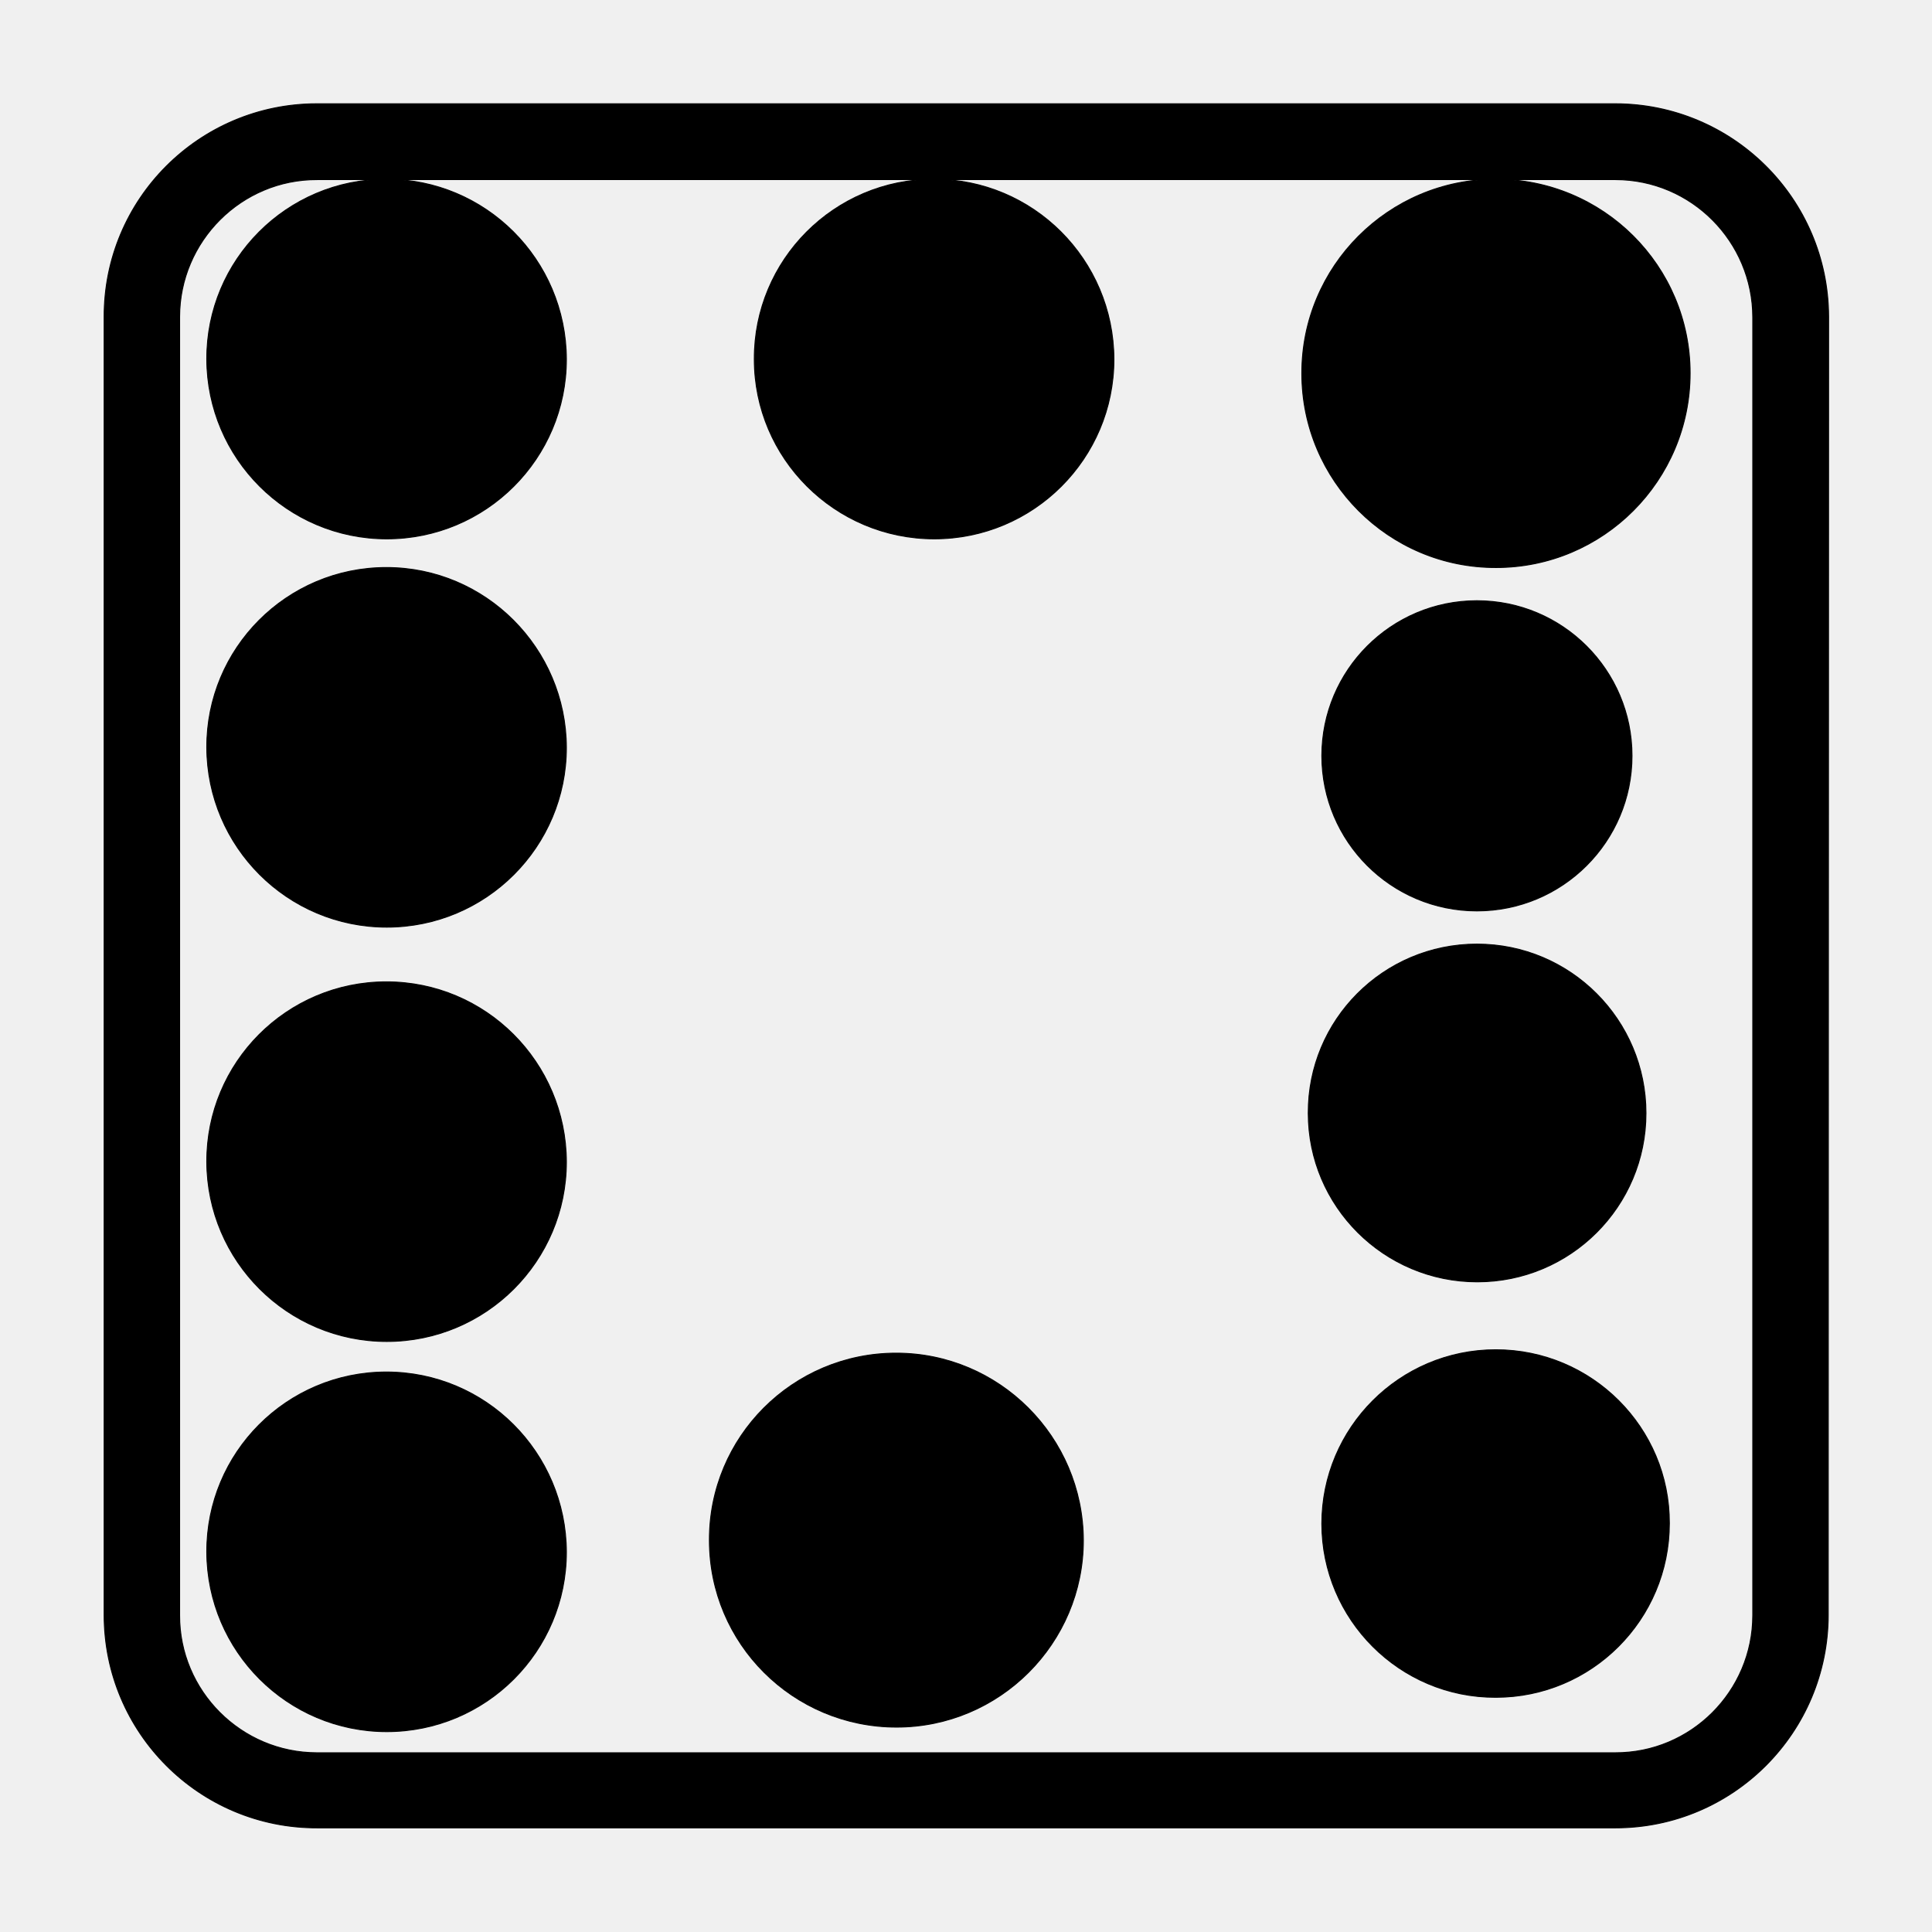
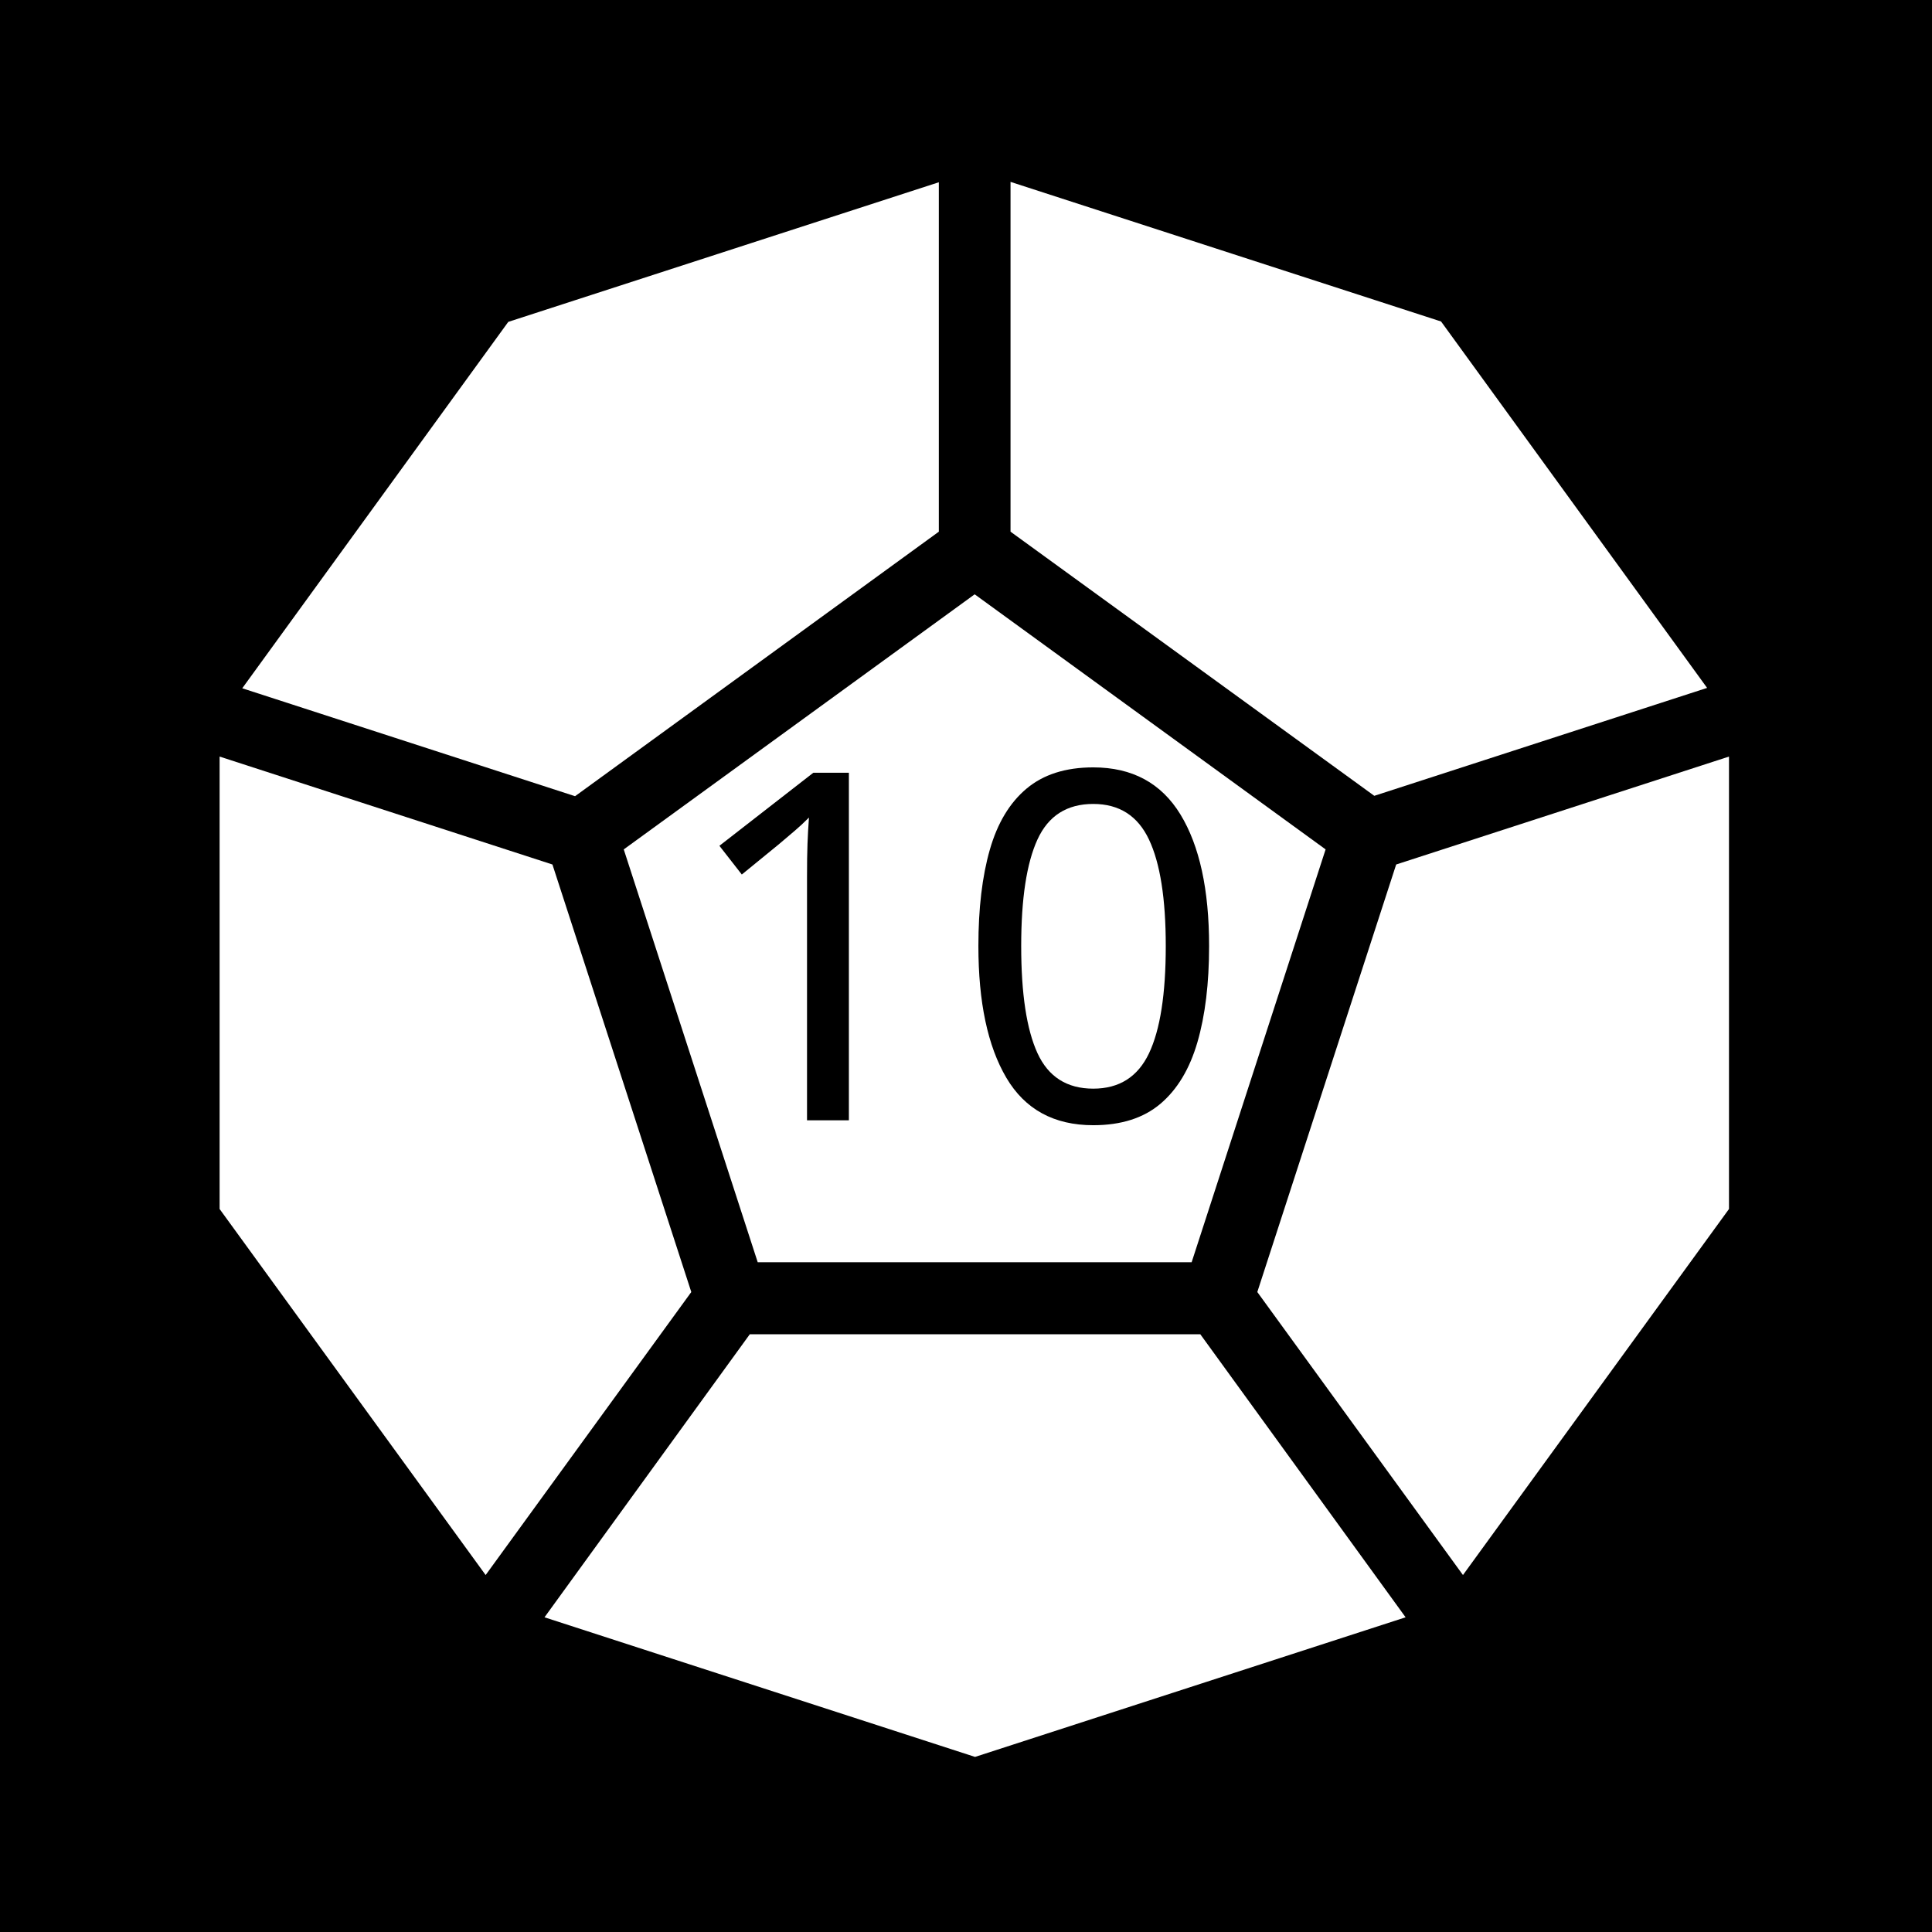
<svg xmlns="http://www.w3.org/2000/svg" version="1.1" id="Layer_1" x="0px" y="0px" viewBox="0 0 512 512" style="enable-background:new 0 0 512 512;" xml:space="preserve">
  <style type="text/css">
- 	.st0{stroke:#000000;stroke-width:0.25;stroke-miterlimit:10;}
+ 	.st0{fill:#FFFFFF;}
+ 	.st1{font-family:'LucidaConsole';}
+ 	.st2{font-size:129px;}
</style>
-   <path class="st0" d="M247.5,47.5L247.5,47.5c-26.4,0-47.7,21.4-47.6,47.7c0,26.3,21.4,47.6,47.7,47.6c26.3,0,47.6-21.3,47.6-47.6  C295.1,68.8,273.8,47.5,247.5,47.5z" />
-   <path class="st0" d="M102.4,47.5L102.4,47.5c-26.4,0-47.7,21.4-47.6,47.7s21.4,47.6,47.7,47.6c26.3,0,47.6-21.3,47.6-47.6  C150,68.8,128.7,47.5,102.4,47.5z" />
-   <path class="st0" d="M102.4,150.4L102.4,150.4c-26.4,0-47.7,21.4-47.6,47.7s21.4,47.6,47.7,47.6c26.3,0,47.6-21.3,47.6-47.6  C150,171.8,128.7,150.4,102.4,150.4z" />
-   <path class="st0" d="M102.4,260.2L102.4,260.2c-26.4,0-47.7,21.4-47.6,47.7s21.4,47.6,47.7,47.6c26.3,0,47.6-21.3,47.6-47.6  C150,281.5,128.7,260.2,102.4,260.2z" />
-   <path class="st0" d="M428,27.5h-344c-31.2,0-56.5,25.3-56.4,56.5v344c0,0,0,0,0,0c0,31.2,25.3,56.5,56.5,56.4h344  c31.2,0,56.4-25.3,56.4-56.5l0.1-344v0C484.5,52.7,459.2,27.5,428,27.5z M464.5,428.1c0,20.1-16.4,36.5-36.5,36.4H84c0,0,0,0,0,0  c-20.1,0-36.5-16.4-36.4-36.5v-344c0-20.1,16.4-36.5,36.5-36.4h344c20.1,0,36.4,16.4,36.4,36.5L464.5,428.1  C464.5,428,464.5,428,464.5,428.1z" />
-   <path class="st0" d="M102.4,363.6L102.4,363.6c-26.4,0-47.7,21.4-47.6,47.7s21.4,47.6,47.7,47.6c26.3,0,47.6-21.3,47.6-47.6  C150,384.9,128.7,363.6,102.4,363.6z" />
-   <path class="st0" d="M396.4,47.5L396.4,47.5C368,47.5,344.9,70.6,345,99c0,28.4,23.1,51.5,51.5,51.4c28.4,0,51.4-23.1,51.4-51.5  C447.9,70.5,424.9,47.5,396.4,47.5z" />
-   <path class="st0" d="M391.4,159.2L391.4,159.2c-22.7,0-41.1,18.4-41.1,41.1c0,22.7,18.4,41.1,41.1,41.1c22.7,0,41.1-18.4,41.1-41.1  C432.5,177.6,414.1,159.2,391.4,159.2z" />
-   <path class="st0" d="M391.4,250.2L391.4,250.2c-24.8,0-44.8,20.1-44.7,44.8c0,24.7,20.1,44.7,44.8,44.7c24.7,0,44.7-20,44.7-44.7  C436.2,270.3,416.2,250.2,391.4,250.2z" />
-   <path class="st0" d="M396.4,357.7L396.4,357.7c-25.5,0-46.1,20.7-46.1,46.1s20.7,46.1,46.1,46c25.4,0,46-20.6,46-46.1  C442.5,378.4,421.9,357.7,396.4,357.7z" />
-   <path class="st0" d="M237.5,358.6L237.5,358.6c-27.4,0-49.6,22.2-49.5,49.6c0,27.4,22.2,49.5,49.6,49.5c27.3,0,49.5-22.2,49.5-49.5  C287,380.8,264.8,358.6,237.5,358.6z" />
+   <path d="M0,0h512v512H0V0z" />
+   <g transform="translate(0,0)">
+     <path class="st0" d="M452.4,182.3l-70.5-97.1l-114.1-37v92.7l96.4,70L452.4,182.3z M248.8,140.9V48.3l-114.1,37l-70.5,97.1   l88.2,28.6L248.8,140.9z M200.8,334.5h115l35.5-109.4l-93-67.6l-93,67.6L200.8,334.5z M198.7,353.6l-54.4,75l114.1,37l114.1-37   l-54.4-75H198.7z M370,229.1l-36.8,113.3l54.5,75l70.5-97V200.5L370,229.1z M146.4,229.1l-88.2-28.6v119.9l70.5,97l54.5-75   L146.4,229.1z" />
+   </g>
+   <text transform="matrix(1 0 0 1 179.1662 296.8954)" class="st1 st2">10</text>
</svg>
